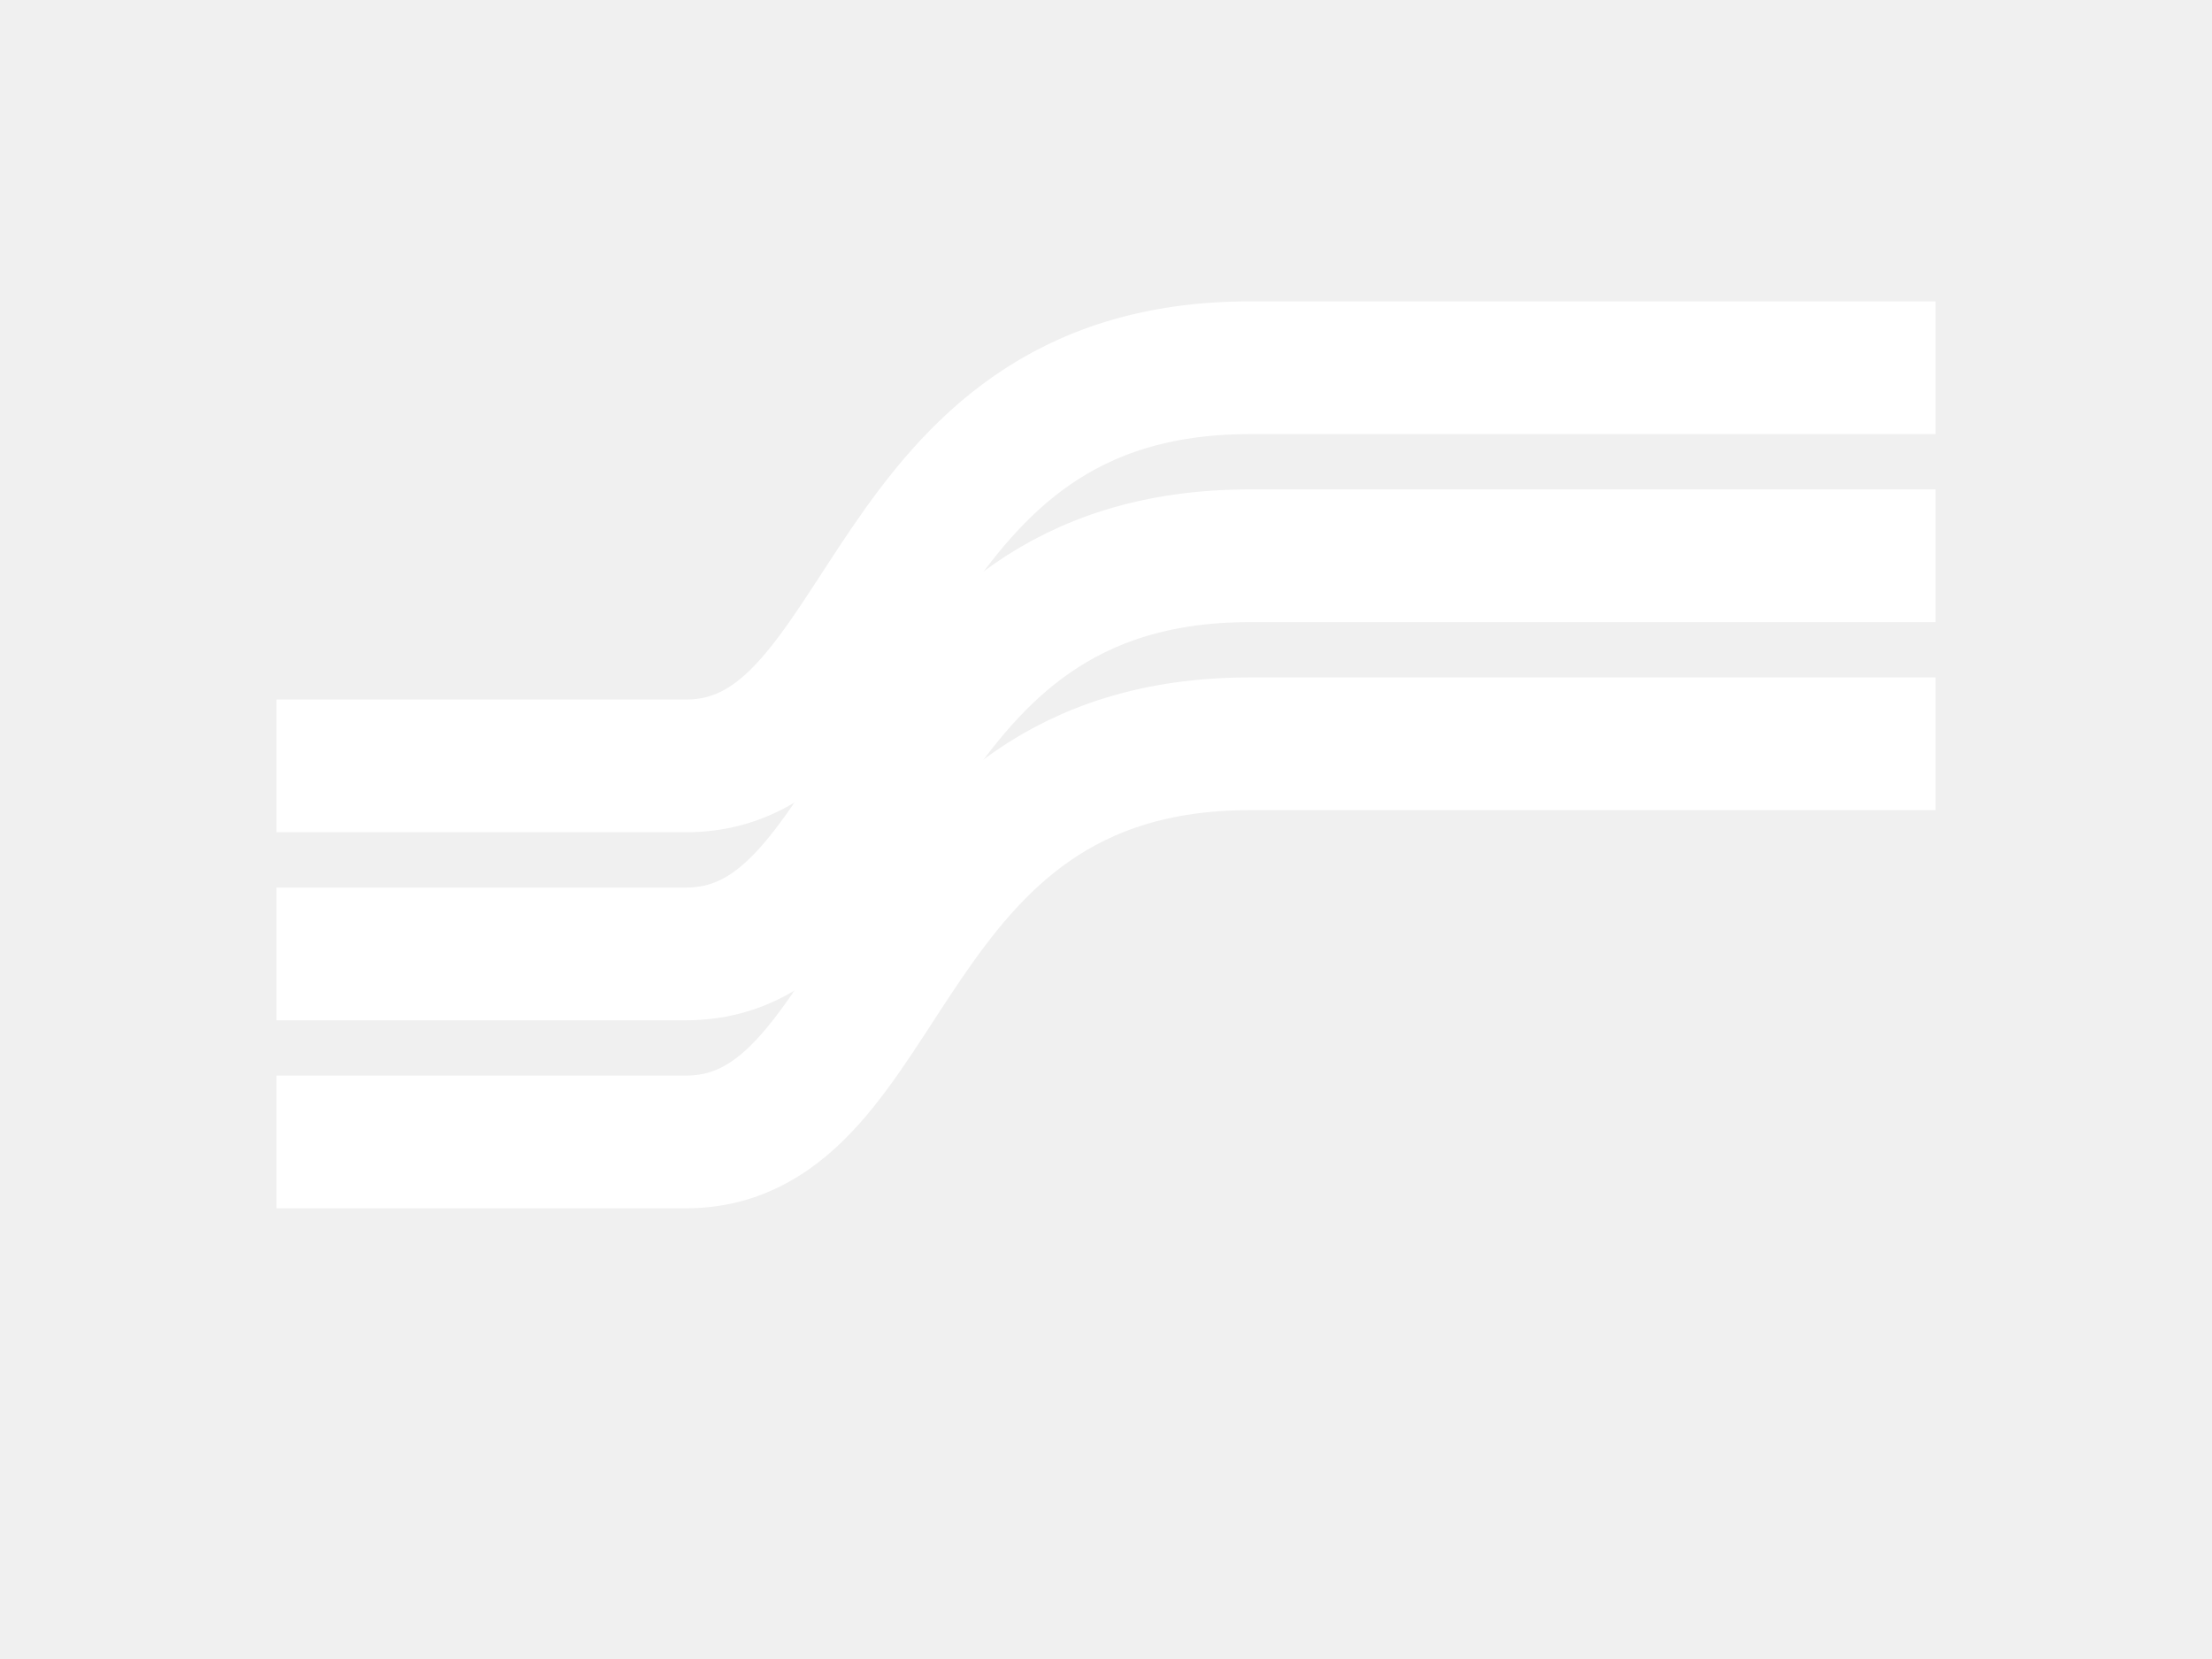
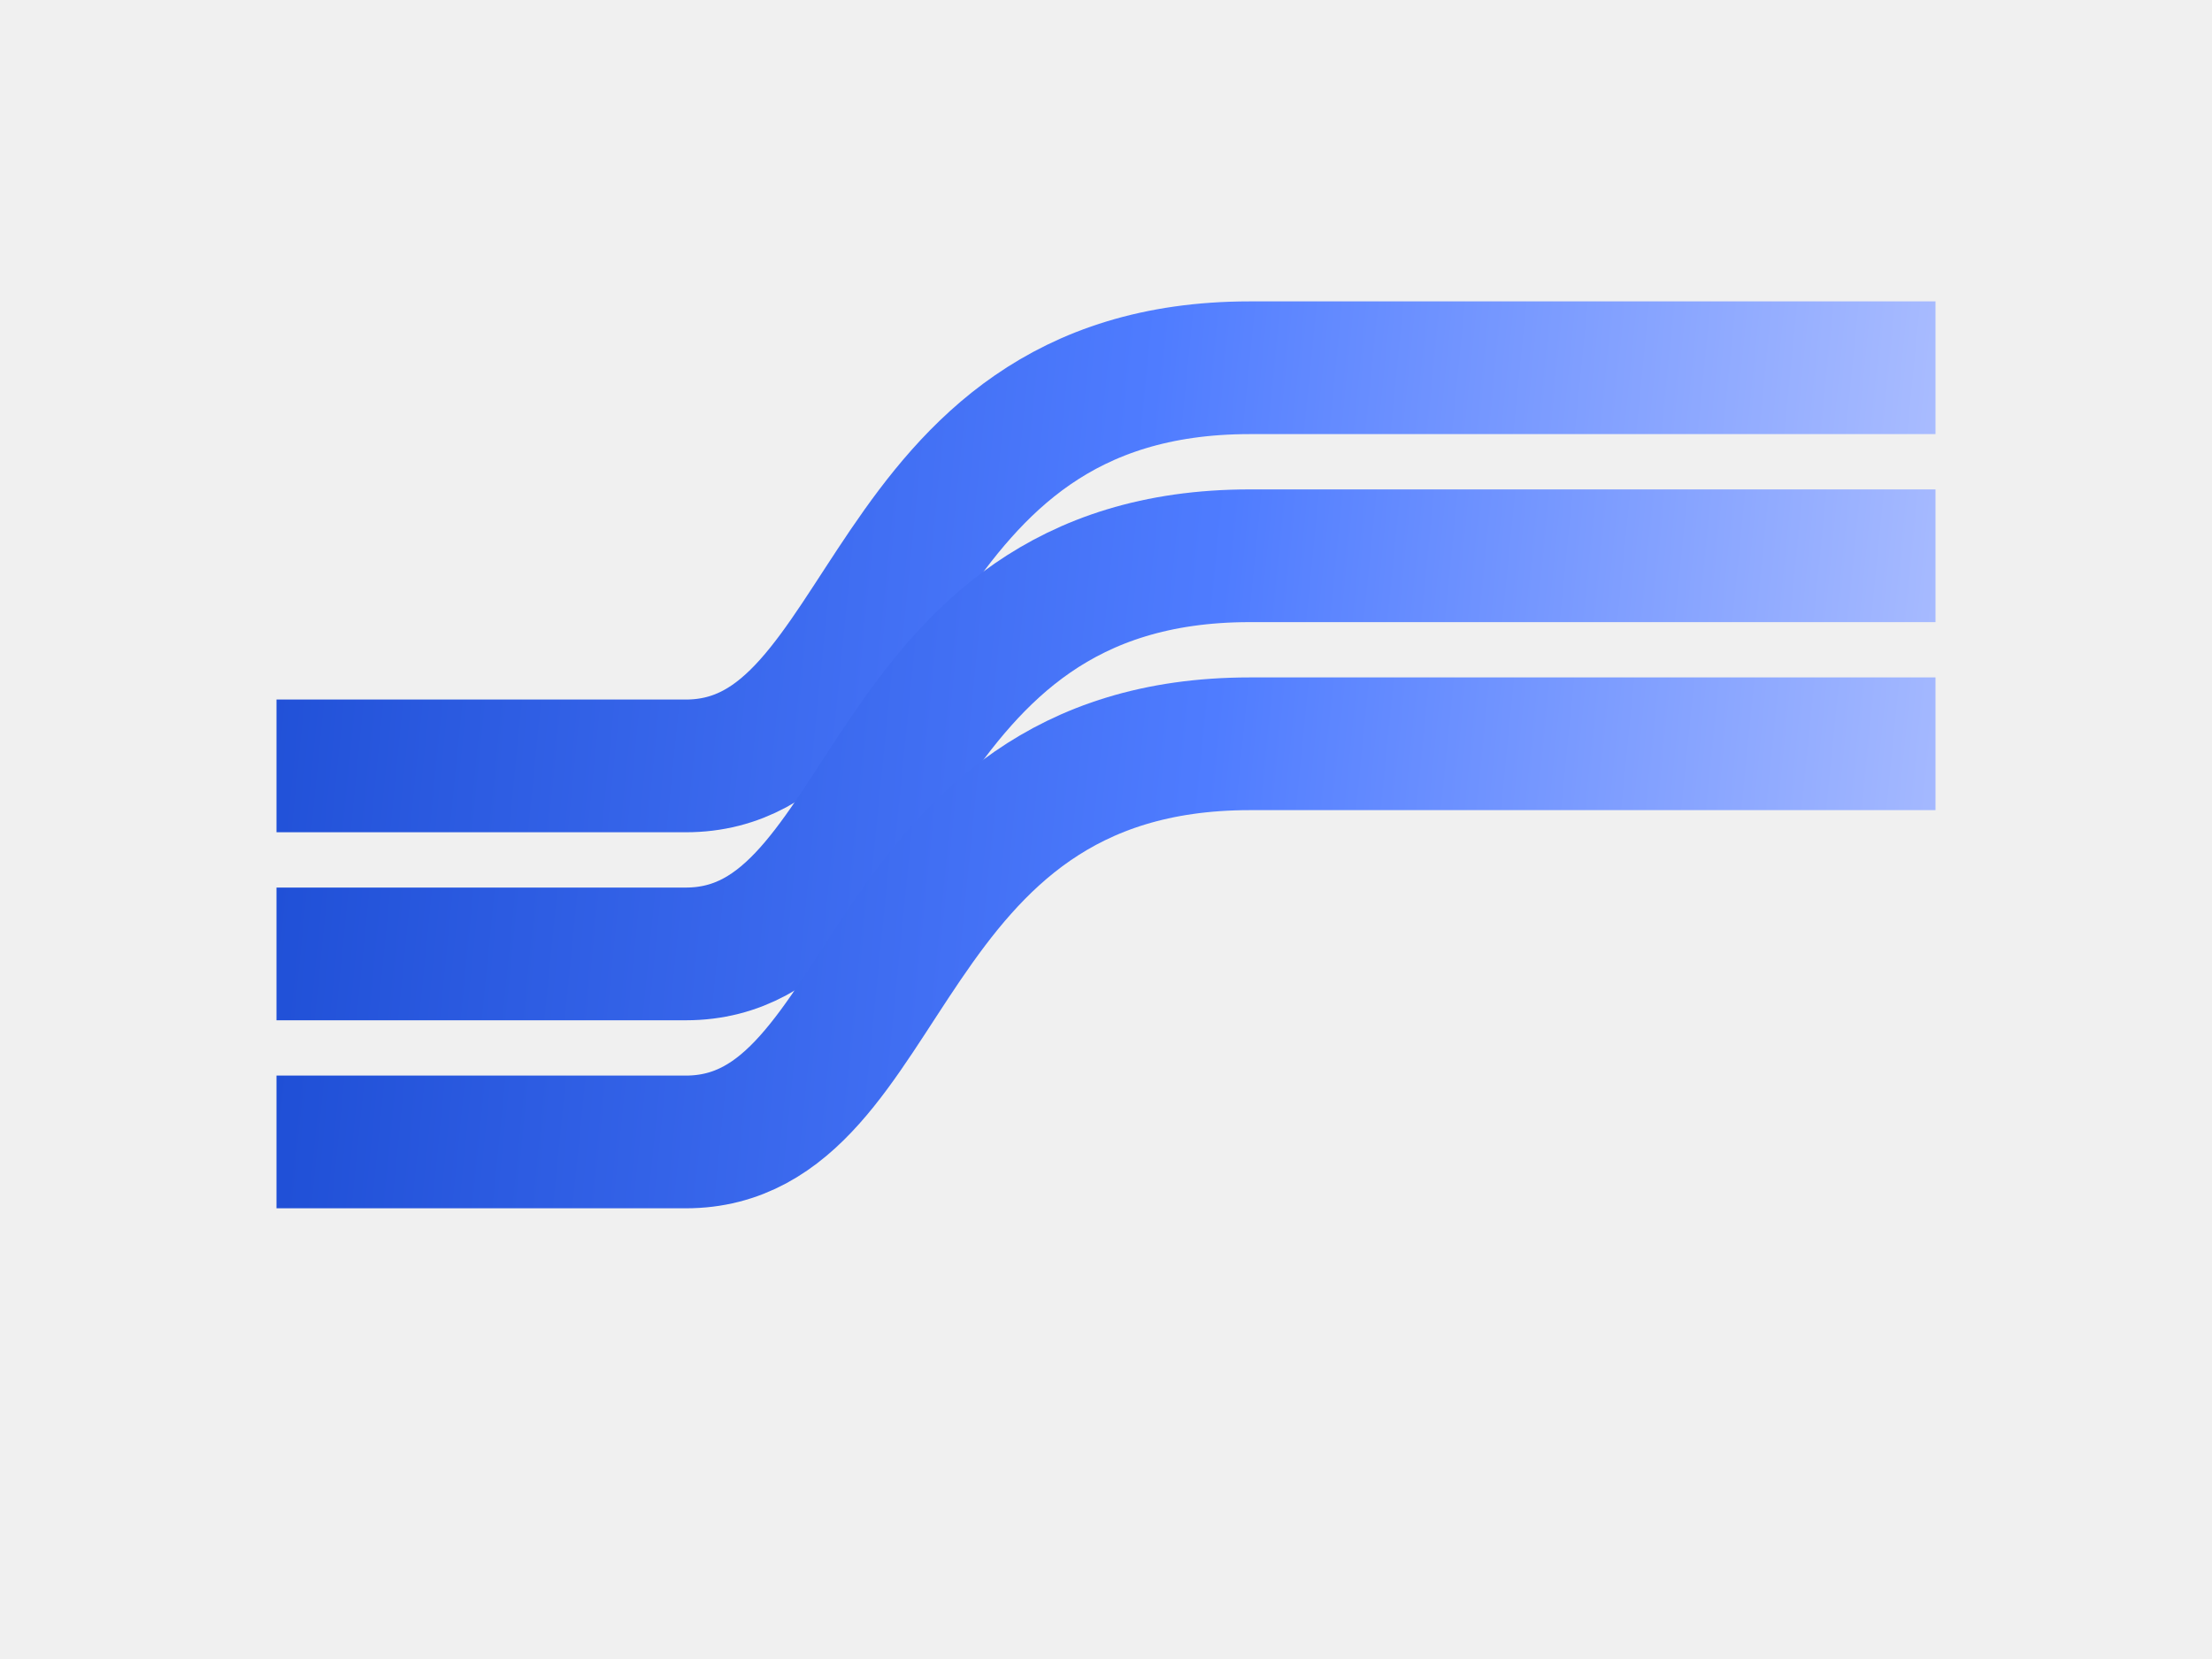
- <svg xmlns="http://www.w3.org/2000/svg" width="800" height="600" viewBox="0 0 800 600" role="img" aria-label="EquityGuard logo">
+ <svg xmlns="http://www.w3.org/2000/svg" width="800" height="600" viewBox="0 0 800 600" role="img" aria-label="StateGuard">
  <defs>
    <linearGradient id="top" x1="0" y1="0" x2="300" y2="30" gradientUnits="userSpaceOnUse">
      <stop stop-color="#1F4FD6" />
      <stop offset=".53" stop-color="#4F7CFF" />
      <stop offset="1" stop-color="#A9BCFF" />
    </linearGradient>
    <linearGradient id="middle" x1="0" y1="35" x2="300" y2="65" gradientUnits="userSpaceOnUse">
      <stop stop-color="#1F4FD6" />
      <stop offset=".56" stop-color="#4F7CFF" />
      <stop offset="1" stop-color="#A9BCFF" />
    </linearGradient>
    <linearGradient id="bottom" x1="0" y1="70" x2="300" y2="100" gradientUnits="userSpaceOnUse">
      <stop stop-color="#1F4FD6" />
      <stop offset=".54" stop-color="#4F7CFF" />
      <stop offset="1" stop-color="#A9BCFF" />
    </linearGradient>
    <linearGradient id="lightTop" x1="0" y1="0" x2="300" y2="30" gradientUnits="userSpaceOnUse">
      <stop stop-color="#1F4FD6" />
      <stop offset=".57" stop-color="#4F7CFF" />
      <stop offset="1" stop-color="#1F4FD6" />
    </linearGradient>
    <linearGradient id="lightMid" x1="0" y1="35" x2="300" y2="65" gradientUnits="userSpaceOnUse">
      <stop stop-color="#1F4FD6" />
      <stop offset=".55" stop-color="#4F7CFF" />
      <stop offset="1" stop-color="#1F4FD6" />
    </linearGradient>
    <linearGradient id="lightBottom" x1="0" y1="70" x2="300" y2="100" gradientUnits="userSpaceOnUse">
      <stop stop-color="#1F4FD6" />
      <stop offset=".55" stop-color="#4F7CFF" />
      <stop offset="1" stop-color="#1F4FD6" />
    </linearGradient>
  </defs>
  <g transform="translate(100 105) scale(2)">
-     <path d="M0 86 H74 C112 86 108 14 176 14 H300" transform="translate(0 0)" fill="none" stroke="#FFFFFF" stroke-width="24" />
-     <path d="M0 86 H74 C112 86 108 14 176 14 H300" transform="translate(0 34)" fill="none" stroke="#FFFFFF" stroke-width="24" />
-     <path d="M0 86 H74 C112 86 108 14 176 14 H300" transform="translate(0 68)" fill="none" stroke="#FFFFFF" stroke-width="24" />
+     <path d="M0 86 H74 C112 86 108 14 176 14 H300" transform="translate(0 0)" fill="none" stroke="url(#top)" stroke-width="24" />
+     <path d="M0 86 H74 C112 86 108 14 176 14 H300" transform="translate(0 34)" fill="none" stroke="url(#middle)" stroke-width="24" />
+     <path d="M0 86 H74 C112 86 108 14 176 14 H300" transform="translate(0 68)" fill="none" stroke="url(#bottom)" stroke-width="24" />
  </g>
</svg>
